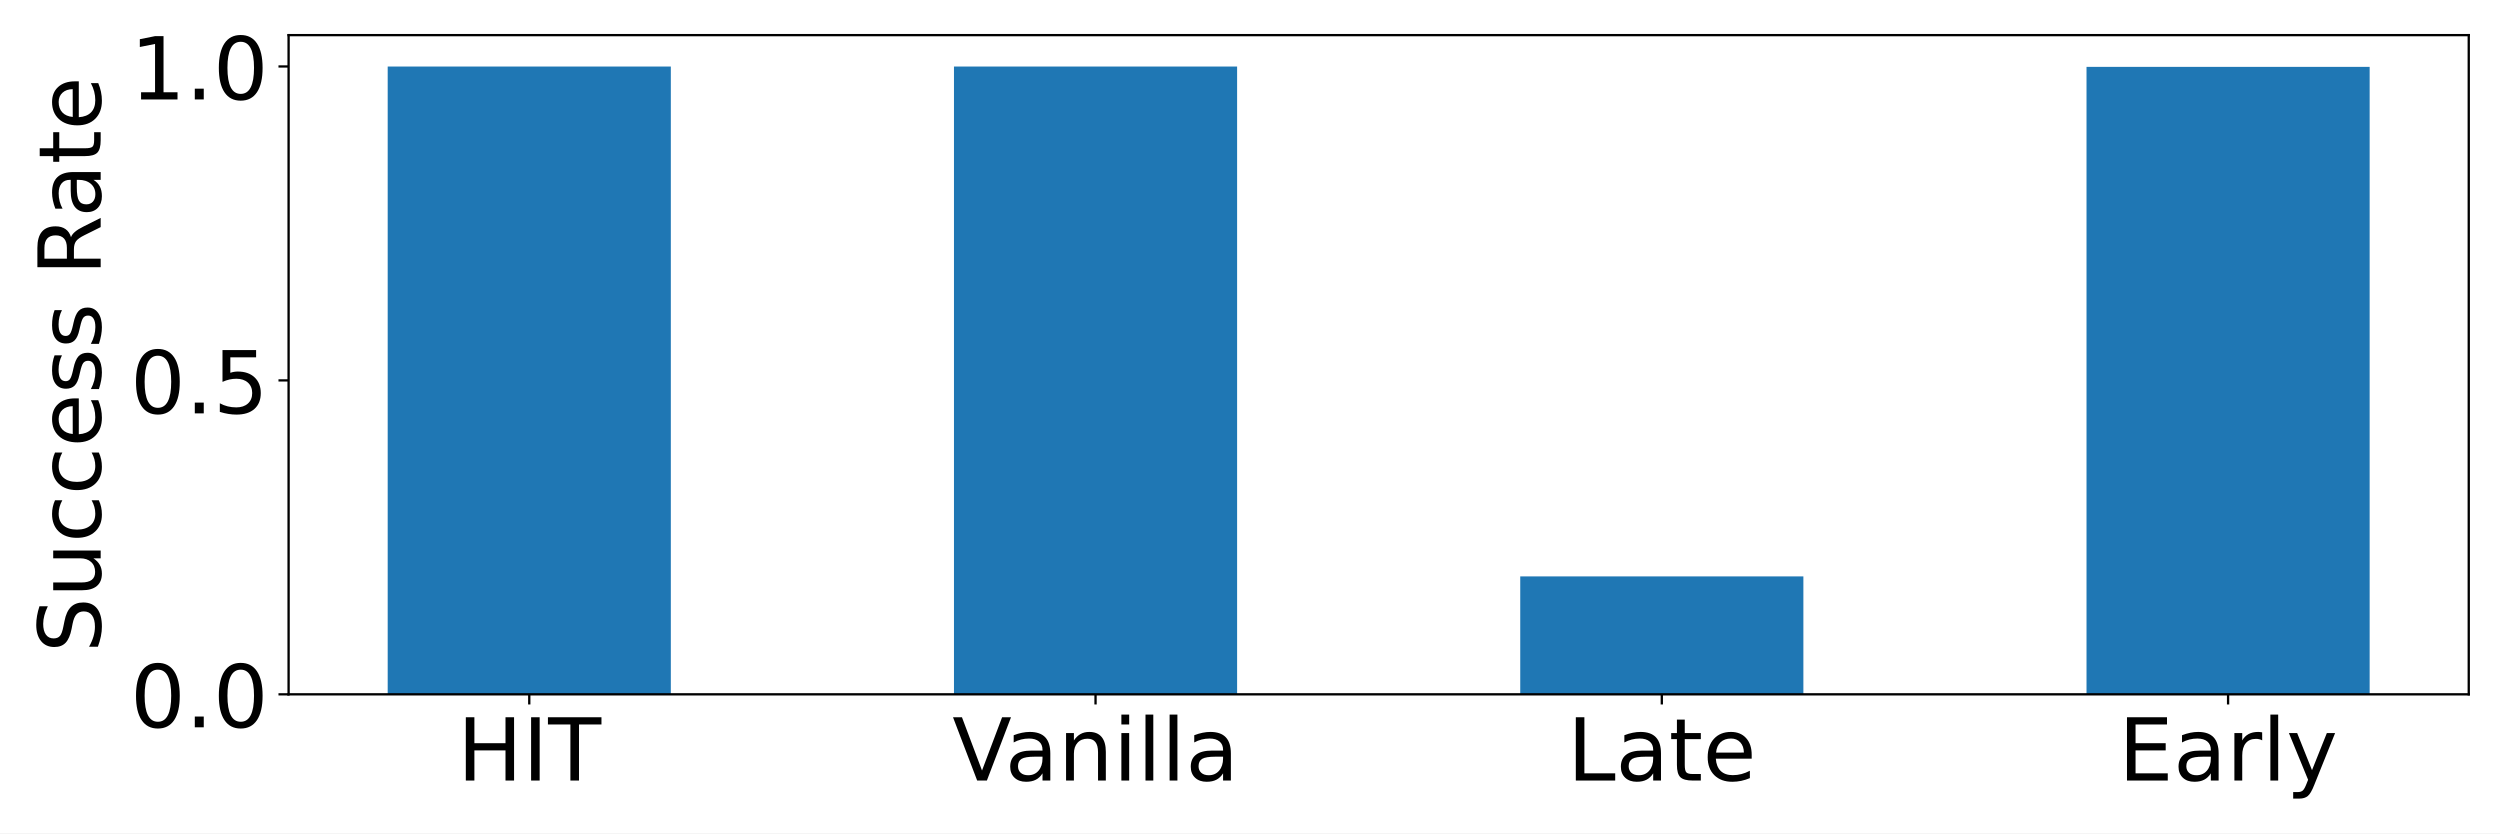
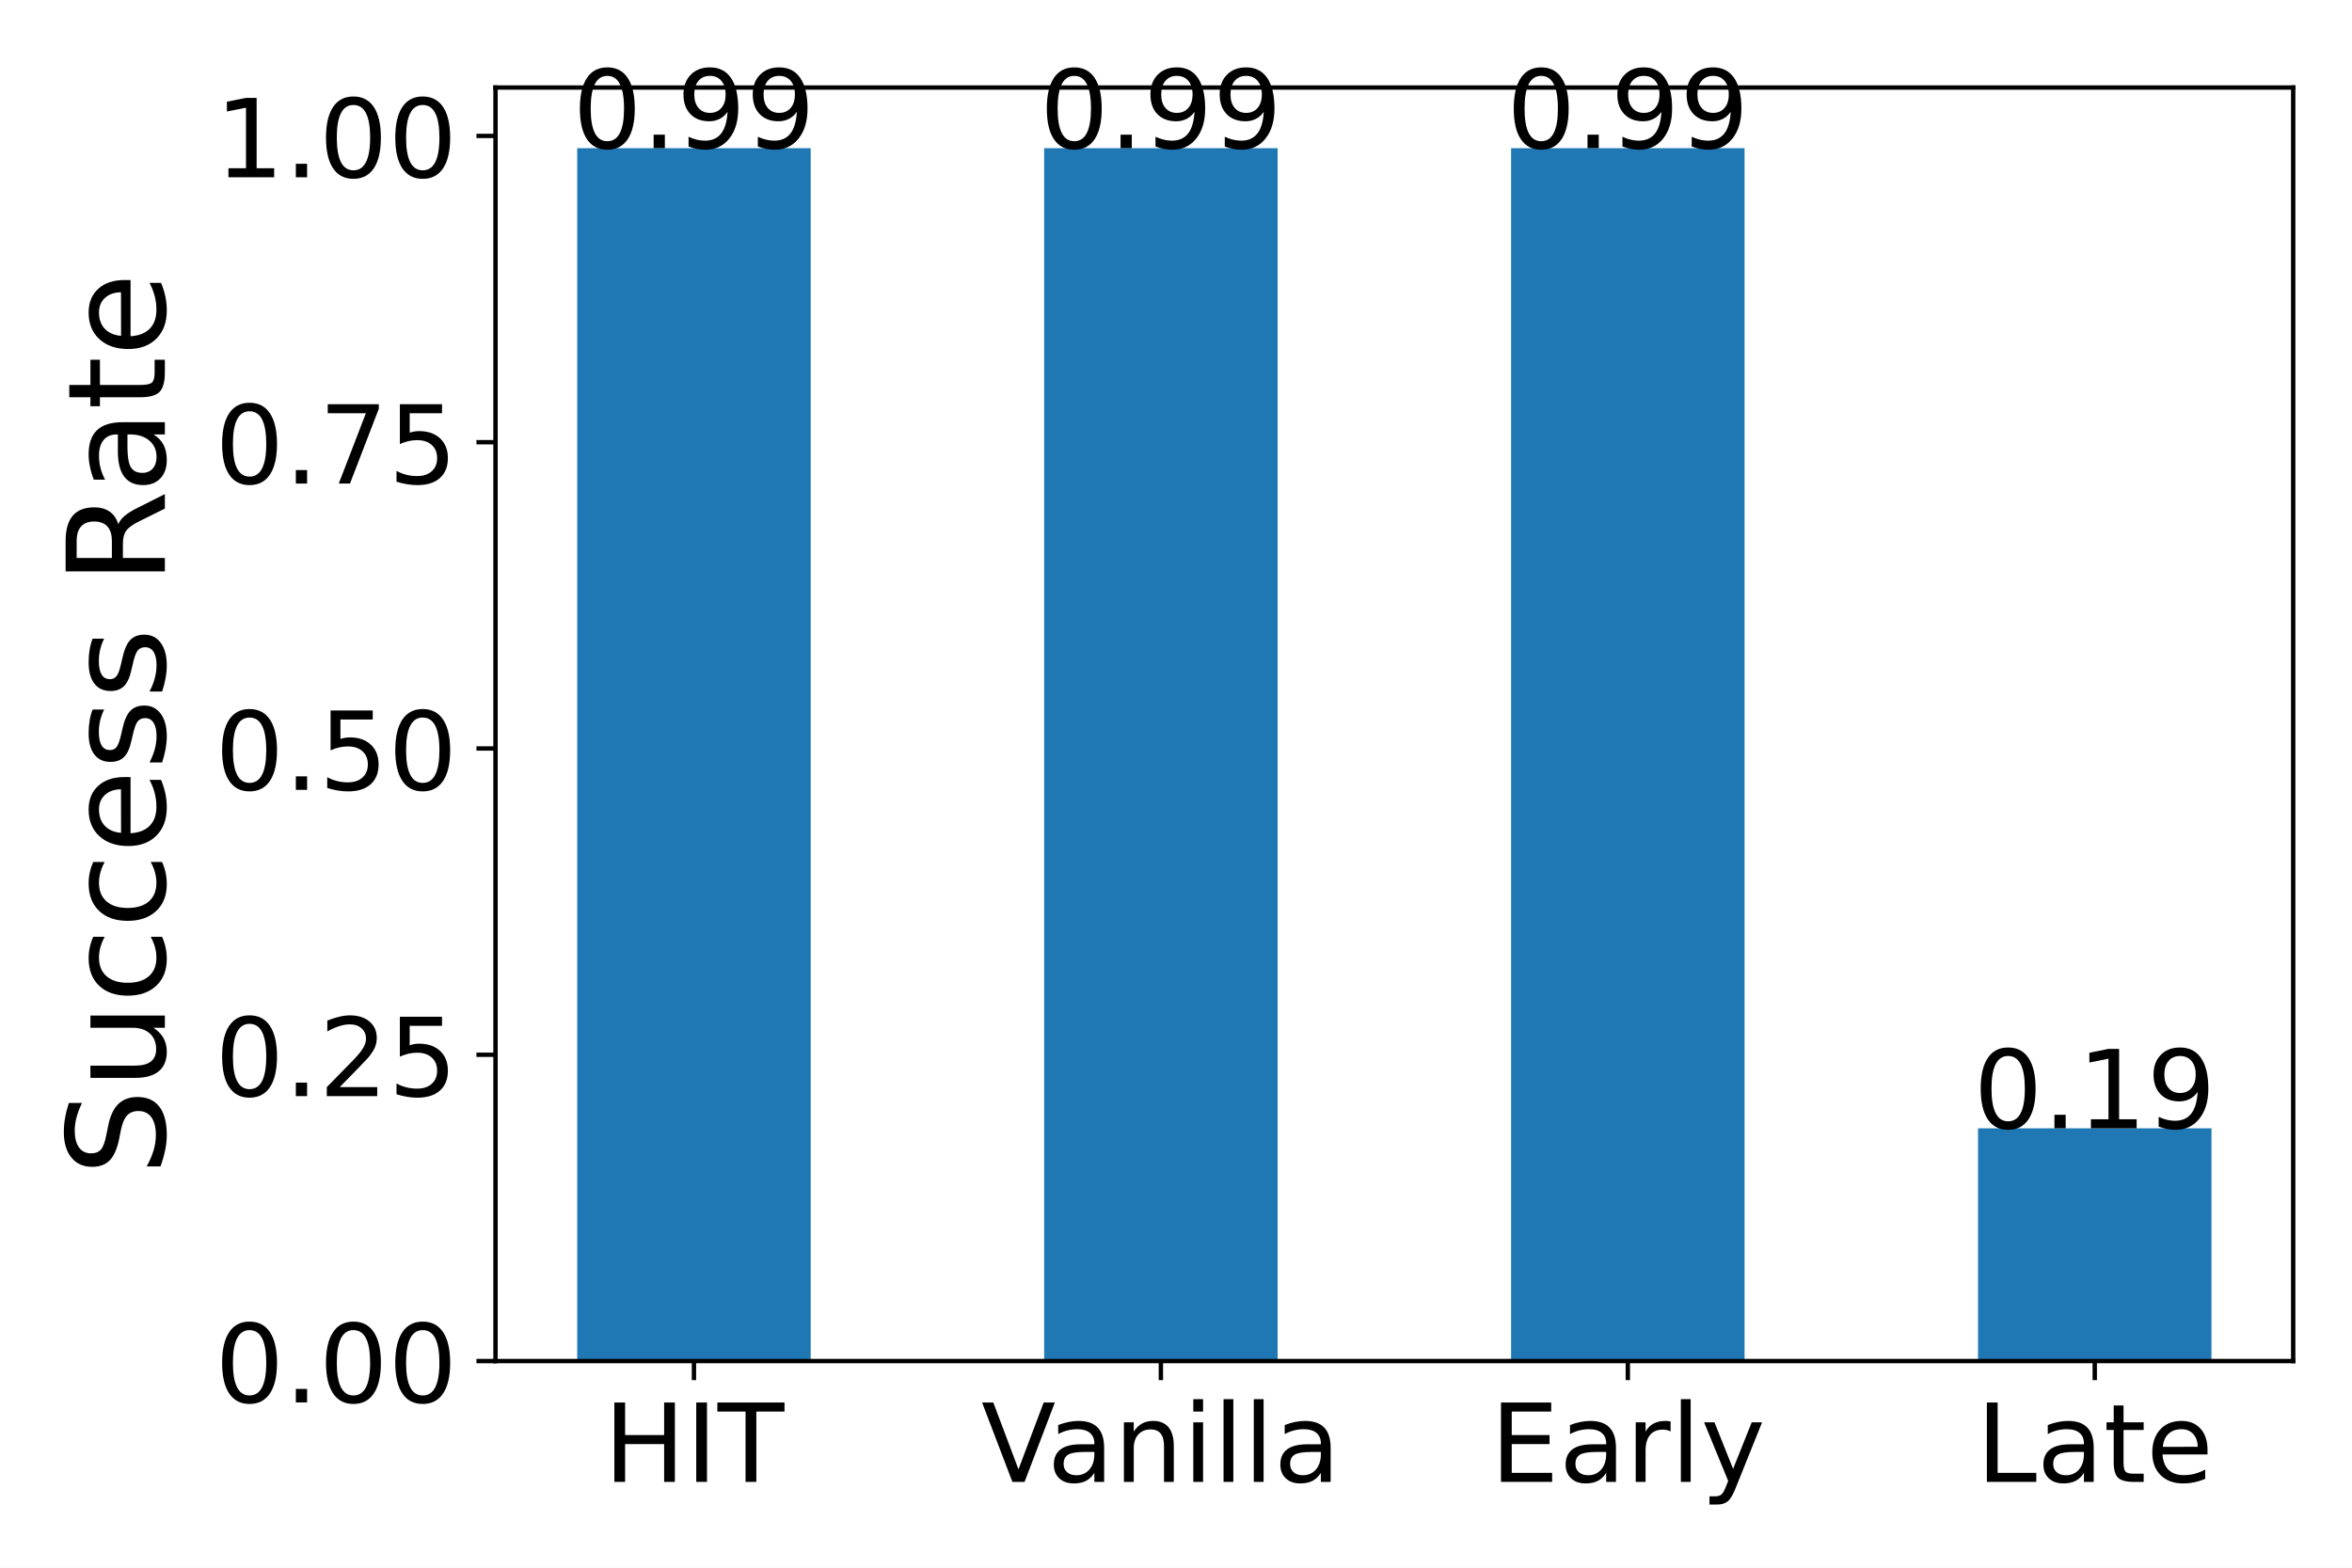
- <svg xmlns="http://www.w3.org/2000/svg" xmlns:xlink="http://www.w3.org/1999/xlink" width="864pt" height="288pt" viewBox="0 0 864 288" version="1.1">
+ <svg xmlns="http://www.w3.org/2000/svg" xmlns:xlink="http://www.w3.org/1999/xlink" width="432pt" height="288pt" viewBox="0 0 432 288" version="1.1">
  <defs>
    <style type="text/css">*{stroke-linejoin: round; stroke-linecap: butt}</style>
  </defs>
  <g id="figure_1">
    <g id="patch_1">
-       <path d="M 0 288  L 864 288  L 864 0  L 0 0  z " style="fill: #ffffff" />
+       <path d="M 0 288  L 432 288  L 432 0  L 0 0  z " style="fill: #ffffff" />
    </g>
    <g id="axes_1">
      <g id="patch_2">
-         <path d="M 99.74 239.96  L 853.2 239.96  L 853.2 12.141  L 99.74 12.141  z " style="fill: #ffffff" />
+         <path d="M 91.01 250.04  L 421.2 250.04  L 421.2 16.08  L 91.01 16.08  z " style="fill: #ffffff" />
      </g>
      <g id="patch_3">
-         <path d="M 133.988 239.96  L 231.84 239.96  L 231.84 22.99  L 133.988 22.99  z " clip-path="url(#pcd1a190d5c)" style="fill: #1f77b4" />
+         <path d="M 106.019 250.04  L 148.9 250.04  L 148.9 27.221  L 106.019 27.221  z " clip-path="url(#p71769e8246)" style="fill: #1f77b4" />
      </g>
      <g id="patch_4">
-         <path d="M 329.692 239.96  L 427.544 239.96  L 427.544 22.99  L 329.692 22.99  z " clip-path="url(#pcd1a190d5c)" style="fill: #1f77b4" />
+         <path d="M 191.782 250.04  L 234.664 250.04  L 234.664 27.221  L 191.782 27.221  z " clip-path="url(#p71769e8246)" style="fill: #1f77b4" />
      </g>
      <g id="patch_5">
-         <path d="M 525.396 239.96  L 623.248 239.96  L 623.248 199.209  L 525.396 199.209  z " clip-path="url(#pcd1a190d5c)" style="fill: #1f77b4" />
+         <path d="M 277.546 250.04  L 320.428 250.04  L 320.428 27.221  L 277.546 27.221  z " clip-path="url(#p71769e8246)" style="fill: #1f77b4" />
      </g>
      <g id="patch_6">
-         <path d="M 721.1 239.96  L 818.952 239.96  L 818.952 23.098  L 721.1 23.098  z " clip-path="url(#pcd1a190d5c)" style="fill: #1f77b4" />
+         <path d="M 363.31 250.04  L 406.191 250.04  L 406.191 207.277  L 363.31 207.277  z " clip-path="url(#p71769e8246)" style="fill: #1f77b4" />
      </g>
      <g id="matplotlib.axis_1">
        <g id="xtick_1">
          <g id="line2d_1">
            <defs>
-               <path id="m4caec1bc98" d="M 0 0  L 0 3.5  " style="stroke: #000000; stroke-width: 0.8" />
+               <path id="m479623cbac" d="M 0 0  L 0 3.5  " style="stroke: #000000; stroke-width: 0.8" />
            </defs>
            <g>
-               <use xlink:href="#m4caec1bc98" x="182.914" y="239.96" style="stroke: #000000; stroke-width: 0.8" />
+               <use xlink:href="#m479623cbac" x="127.46" y="250.04" style="stroke: #000000; stroke-width: 0.8" />
            </g>
          </g>
          <g id="text_1">
-             <g transform="translate(158.047 269.7553)scale(0.3 -0.3)">
+             <g transform="translate(110.8814 272.2369)scale(0.2 -0.2)">
              <defs>
                <path id="DejaVuSans-48" d="M 628 4666  L 1259 4666  L 1259 2753  L 3553 2753  L 3553 4666  L 4184 4666  L 4184 0  L 3553 0  L 3553 2222  L 1259 2222  L 1259 0  L 628 0  L 628 4666  z " transform="scale(0.015625)" />
                <path id="DejaVuSans-49" d="M 628 4666  L 1259 4666  L 1259 0  L 628 0  L 628 4666  z " transform="scale(0.015625)" />
                <path id="DejaVuSans-54" d="M -19 4666  L 3928 4666  L 3928 4134  L 2272 4134  L 2272 0  L 1638 0  L 1638 4134  L -19 4134  L -19 4666  z " transform="scale(0.015625)" />
              </defs>
              <use xlink:href="#DejaVuSans-48" />
              <use xlink:href="#DejaVuSans-49" x="75.195" />
              <use xlink:href="#DejaVuSans-54" x="104.688" />
            </g>
          </g>
        </g>
        <g id="xtick_2">
          <g id="line2d_2">
            <g>
-               <use xlink:href="#m4caec1bc98" x="378.618" y="239.96" style="stroke: #000000; stroke-width: 0.8" />
+               <use xlink:href="#m479623cbac" x="213.223" y="250.04" style="stroke: #000000; stroke-width: 0.8" />
            </g>
          </g>
          <g id="text_2">
-             <g transform="translate(329.1274 269.7553)scale(0.3 -0.3)">
+             <g transform="translate(180.2294 272.2369)scale(0.2 -0.2)">
              <defs>
                <path id="DejaVuSans-56" d="M 1831 0  L 50 4666  L 709 4666  L 2188 738  L 3669 4666  L 4325 4666  L 2547 0  L 1831 0  z " transform="scale(0.015625)" />
                <path id="DejaVuSans-61" d="M 2194 1759  Q 1497 1759 1228 1600  Q 959 1441 959 1056  Q 959 750 1161 570  Q 1363 391 1709 391  Q 2188 391 2477 730  Q 2766 1069 2766 1631  L 2766 1759  L 2194 1759  z M 3341 1997  L 3341 0  L 2766 0  L 2766 531  Q 2569 213 2275 61  Q 1981 -91 1556 -91  Q 1019 -91 701 211  Q 384 513 384 1019  Q 384 1609 779 1909  Q 1175 2209 1959 2209  L 2766 2209  L 2766 2266  Q 2766 2663 2505 2880  Q 2244 3097 1772 3097  Q 1472 3097 1187 3025  Q 903 2953 641 2809  L 641 3341  Q 956 3463 1253 3523  Q 1550 3584 1831 3584  Q 2591 3584 2966 3190  Q 3341 2797 3341 1997  z " transform="scale(0.015625)" />
                <path id="DejaVuSans-6e" d="M 3513 2113  L 3513 0  L 2938 0  L 2938 2094  Q 2938 2591 2744 2837  Q 2550 3084 2163 3084  Q 1697 3084 1428 2787  Q 1159 2491 1159 1978  L 1159 0  L 581 0  L 581 3500  L 1159 3500  L 1159 2956  Q 1366 3272 1645 3428  Q 1925 3584 2291 3584  Q 2894 3584 3203 3211  Q 3513 2838 3513 2113  z " transform="scale(0.015625)" />
                <path id="DejaVuSans-69" d="M 603 3500  L 1178 3500  L 1178 0  L 603 0  L 603 3500  z M 603 4863  L 1178 4863  L 1178 4134  L 603 4134  L 603 4863  z " transform="scale(0.015625)" />
                <path id="DejaVuSans-6c" d="M 603 4863  L 1178 4863  L 1178 0  L 603 0  L 603 4863  z " transform="scale(0.015625)" />
              </defs>
              <use xlink:href="#DejaVuSans-56" />
              <use xlink:href="#DejaVuSans-61" x="60.658" />
              <use xlink:href="#DejaVuSans-6e" x="121.938" />
              <use xlink:href="#DejaVuSans-69" x="185.316" />
              <use xlink:href="#DejaVuSans-6c" x="213.1" />
              <use xlink:href="#DejaVuSans-6c" x="240.883" />
              <use xlink:href="#DejaVuSans-61" x="268.666" />
            </g>
          </g>
        </g>
        <g id="xtick_3">
          <g id="line2d_3">
            <g>
-               <use xlink:href="#m4caec1bc98" x="574.322" y="239.96" style="stroke: #000000; stroke-width: 0.8" />
+               <use xlink:href="#m479623cbac" x="298.987" y="250.04" style="stroke: #000000; stroke-width: 0.8" />
            </g>
          </g>
          <g id="text_3">
-             <g transform="translate(541.6618 269.7553)scale(0.3 -0.3)">
-               <defs>
-                 <path id="DejaVuSans-4c" d="M 628 4666  L 1259 4666  L 1259 531  L 3531 531  L 3531 0  L 628 0  L 628 4666  z " transform="scale(0.015625)" />
-                 <path id="DejaVuSans-74" d="M 1172 4494  L 1172 3500  L 2356 3500  L 2356 3053  L 1172 3053  L 1172 1153  Q 1172 725 1289 603  Q 1406 481 1766 481  L 2356 481  L 2356 0  L 1766 0  Q 1100 0 847 248  Q 594 497 594 1153  L 594 3053  L 172 3053  L 172 3500  L 594 3500  L 594 4494  L 1172 4494  z " transform="scale(0.015625)" />
-                 <path id="DejaVuSans-65" d="M 3597 1894  L 3597 1613  L 953 1613  Q 991 1019 1311 708  Q 1631 397 2203 397  Q 2534 397 2845 478  Q 3156 559 3463 722  L 3463 178  Q 3153 47 2828 -22  Q 2503 -91 2169 -91  Q 1331 -91 842 396  Q 353 884 353 1716  Q 353 2575 817 3079  Q 1281 3584 2069 3584  Q 2775 3584 3186 3129  Q 3597 2675 3597 1894  z M 3022 2063  Q 3016 2534 2758 2815  Q 2500 3097 2075 3097  Q 1594 3097 1305 2825  Q 1016 2553 972 2059  L 3022 2063  z " transform="scale(0.015625)" />
-               </defs>
-               <use xlink:href="#DejaVuSans-4c" />
-               <use xlink:href="#DejaVuSans-61" x="55.713" />
-               <use xlink:href="#DejaVuSans-74" x="116.992" />
-               <use xlink:href="#DejaVuSans-65" x="156.201" />
-             </g>
-           </g>
-         </g>
-         <g id="xtick_4">
-           <g id="line2d_4">
-             <g>
-               <use xlink:href="#m4caec1bc98" x="770.026" y="239.96" style="stroke: #000000; stroke-width: 0.8" />
-             </g>
-           </g>
-           <g id="text_4">
-             <g transform="translate(732.1438 269.7553)scale(0.3 -0.3)">
+             <g transform="translate(273.7321 272.2369)scale(0.2 -0.2)">
              <defs>
                <path id="DejaVuSans-45" d="M 628 4666  L 3578 4666  L 3578 4134  L 1259 4134  L 1259 2753  L 3481 2753  L 3481 2222  L 1259 2222  L 1259 531  L 3634 531  L 3634 0  L 628 0  L 628 4666  z " transform="scale(0.015625)" />
                <path id="DejaVuSans-72" d="M 2631 2963  Q 2534 3019 2420 3045  Q 2306 3072 2169 3072  Q 1681 3072 1420 2755  Q 1159 2438 1159 1844  L 1159 0  L 581 0  L 581 3500  L 1159 3500  L 1159 2956  Q 1341 3275 1631 3429  Q 1922 3584 2338 3584  Q 2397 3584 2469 3576  Q 2541 3569 2628 3553  L 2631 2963  z " transform="scale(0.015625)" />
                <path id="DejaVuSans-79" d="M 2059 -325  Q 1816 -950 1584 -1140  Q 1353 -1331 966 -1331  L 506 -1331  L 506 -850  L 844 -850  Q 1081 -850 1212 -737  Q 1344 -625 1503 -206  L 1606 56  L 191 3500  L 800 3500  L 1894 763  L 2988 3500  L 3597 3500  L 2059 -325  z " transform="scale(0.015625)" />
              </defs>
              <use xlink:href="#DejaVuSans-45" />
              <use xlink:href="#DejaVuSans-61" x="63.184" />
              <use xlink:href="#DejaVuSans-72" x="124.463" />
              <use xlink:href="#DejaVuSans-6c" x="165.576" />
              <use xlink:href="#DejaVuSans-79" x="193.359" />
            </g>
          </g>
        </g>
+         <g id="xtick_4">
+           <g id="line2d_4">
+             <g>
+               <use xlink:href="#m479623cbac" x="384.75" y="250.04" style="stroke: #000000; stroke-width: 0.8" />
+             </g>
+           </g>
+           <g id="text_4">
+             <g transform="translate(362.977 272.2369)scale(0.2 -0.2)">
+               <defs>
+                 <path id="DejaVuSans-4c" d="M 628 4666  L 1259 4666  L 1259 531  L 3531 531  L 3531 0  L 628 0  L 628 4666  z " transform="scale(0.015625)" />
+                 <path id="DejaVuSans-74" d="M 1172 4494  L 1172 3500  L 2356 3500  L 2356 3053  L 1172 3053  L 1172 1153  Q 1172 725 1289 603  Q 1406 481 1766 481  L 2356 481  L 2356 0  L 1766 0  Q 1100 0 847 248  Q 594 497 594 1153  L 594 3053  L 172 3053  L 172 3500  L 594 3500  L 594 4494  L 1172 4494  z " transform="scale(0.015625)" />
+                 <path id="DejaVuSans-65" d="M 3597 1894  L 3597 1613  L 953 1613  Q 991 1019 1311 708  Q 1631 397 2203 397  Q 2534 397 2845 478  Q 3156 559 3463 722  L 3463 178  Q 3153 47 2828 -22  Q 2503 -91 2169 -91  Q 1331 -91 842 396  Q 353 884 353 1716  Q 353 2575 817 3079  Q 1281 3584 2069 3584  Q 2775 3584 3186 3129  Q 3597 2675 3597 1894  z M 3022 2063  Q 3016 2534 2758 2815  Q 2500 3097 2075 3097  Q 1594 3097 1305 2825  Q 1016 2553 972 2059  L 3022 2063  z " transform="scale(0.015625)" />
+               </defs>
+               <use xlink:href="#DejaVuSans-4c" />
+               <use xlink:href="#DejaVuSans-61" x="55.713" />
+               <use xlink:href="#DejaVuSans-74" x="116.992" />
+               <use xlink:href="#DejaVuSans-65" x="156.201" />
+             </g>
+           </g>
+         </g>
      </g>
      <g id="matplotlib.axis_2">
        <g id="ytick_1">
          <g id="line2d_5">
            <defs>
-               <path id="m1da06d755e" d="M 0 0  L -3.5 0  " style="stroke: #000000; stroke-width: 0.8" />
+               <path id="mc06a7a6a94" d="M 0 0  L -3.5 0  " style="stroke: #000000; stroke-width: 0.8" />
            </defs>
            <g>
-               <use xlink:href="#m1da06d755e" x="99.74" y="239.96" style="stroke: #000000; stroke-width: 0.8" />
+               <use xlink:href="#mc06a7a6a94" x="91.01" y="250.04" style="stroke: #000000; stroke-width: 0.8" />
            </g>
          </g>
          <g id="text_5">
-             <g transform="translate(45.03063 251.3577)scale(0.3 -0.3)">
+             <g transform="translate(39.47875 257.6384)scale(0.2 -0.2)">
              <defs>
                <path id="DejaVuSans-30" d="M 2034 4250  Q 1547 4250 1301 3770  Q 1056 3291 1056 2328  Q 1056 1369 1301 889  Q 1547 409 2034 409  Q 2525 409 2770 889  Q 3016 1369 3016 2328  Q 3016 3291 2770 3770  Q 2525 4250 2034 4250  z M 2034 4750  Q 2819 4750 3233 4129  Q 3647 3509 3647 2328  Q 3647 1150 3233 529  Q 2819 -91 2034 -91  Q 1250 -91 836 529  Q 422 1150 422 2328  Q 422 3509 836 4129  Q 1250 4750 2034 4750  z " transform="scale(0.015625)" />
                <path id="DejaVuSans-2e" d="M 684 794  L 1344 794  L 1344 0  L 684 0  L 684 794  z " transform="scale(0.015625)" />
              </defs>
              <use xlink:href="#DejaVuSans-30" />
              <use xlink:href="#DejaVuSans-2e" x="63.623" />
              <use xlink:href="#DejaVuSans-30" x="95.41" />
+               <use xlink:href="#DejaVuSans-30" x="159.033" />
            </g>
          </g>
        </g>
        <g id="ytick_2">
          <g id="line2d_6">
            <g>
-               <use xlink:href="#m1da06d755e" x="99.74" y="131.464" style="stroke: #000000; stroke-width: 0.8" />
+               <use xlink:href="#mc06a7a6a94" x="91.01" y="193.773" style="stroke: #000000; stroke-width: 0.8" />
            </g>
          </g>
          <g id="text_6">
-             <g transform="translate(45.03063 142.8616)scale(0.3 -0.3)">
-               <defs>
+             <g transform="translate(39.47875 201.371)scale(0.2 -0.2)">
+               <defs>
+                 <path id="DejaVuSans-32" d="M 1228 531  L 3431 531  L 3431 0  L 469 0  L 469 531  Q 828 903 1448 1529  Q 2069 2156 2228 2338  Q 2531 2678 2651 2914  Q 2772 3150 2772 3378  Q 2772 3750 2511 3984  Q 2250 4219 1831 4219  Q 1534 4219 1204 4116  Q 875 4013 500 3803  L 500 4441  Q 881 4594 1212 4672  Q 1544 4750 1819 4750  Q 2544 4750 2975 4387  Q 3406 4025 3406 3419  Q 3406 3131 3298 2873  Q 3191 2616 2906 2266  Q 2828 2175 2409 1742  Q 1991 1309 1228 531  z " transform="scale(0.015625)" />
                <path id="DejaVuSans-35" d="M 691 4666  L 3169 4666  L 3169 4134  L 1269 4134  L 1269 2991  Q 1406 3038 1543 3061  Q 1681 3084 1819 3084  Q 2600 3084 3056 2656  Q 3513 2228 3513 1497  Q 3513 744 3044 326  Q 2575 -91 1722 -91  Q 1428 -91 1123 -41  Q 819 9 494 109  L 494 744  Q 775 591 1075 516  Q 1375 441 1709 441  Q 2250 441 2565 725  Q 2881 1009 2881 1497  Q 2881 1984 2565 2268  Q 2250 2553 1709 2553  Q 1456 2553 1204 2497  Q 953 2441 691 2322  L 691 4666  z " transform="scale(0.015625)" />
              </defs>
              <use xlink:href="#DejaVuSans-30" />
              <use xlink:href="#DejaVuSans-2e" x="63.623" />
-               <use xlink:href="#DejaVuSans-35" x="95.41" />
+               <use xlink:href="#DejaVuSans-32" x="95.41" />
+               <use xlink:href="#DejaVuSans-35" x="159.033" />
            </g>
          </g>
        </g>
        <g id="ytick_3">
          <g id="line2d_7">
            <g>
-               <use xlink:href="#m1da06d755e" x="99.74" y="22.968" style="stroke: #000000; stroke-width: 0.8" />
+               <use xlink:href="#mc06a7a6a94" x="91.01" y="137.505" style="stroke: #000000; stroke-width: 0.8" />
            </g>
          </g>
          <g id="text_7">
-             <g transform="translate(45.03063 34.3656)scale(0.3 -0.3)">
+             <g transform="translate(39.47875 145.1036)scale(0.2 -0.2)">
+               <use xlink:href="#DejaVuSans-30" />
+               <use xlink:href="#DejaVuSans-2e" x="63.623" />
+               <use xlink:href="#DejaVuSans-35" x="95.41" />
+               <use xlink:href="#DejaVuSans-30" x="159.033" />
+             </g>
+           </g>
+         </g>
+         <g id="ytick_4">
+           <g id="line2d_8">
+             <g>
+               <use xlink:href="#mc06a7a6a94" x="91.01" y="81.238" style="stroke: #000000; stroke-width: 0.8" />
+             </g>
+           </g>
+           <g id="text_8">
+             <g transform="translate(39.47875 88.83613)scale(0.2 -0.2)">
+               <defs>
+                 <path id="DejaVuSans-37" d="M 525 4666  L 3525 4666  L 3525 4397  L 1831 0  L 1172 0  L 2766 4134  L 525 4134  L 525 4666  z " transform="scale(0.015625)" />
+               </defs>
+               <use xlink:href="#DejaVuSans-30" />
+               <use xlink:href="#DejaVuSans-2e" x="63.623" />
+               <use xlink:href="#DejaVuSans-37" x="95.41" />
+               <use xlink:href="#DejaVuSans-35" x="159.033" />
+             </g>
+           </g>
+         </g>
+         <g id="ytick_5">
+           <g id="line2d_9">
+             <g>
+               <use xlink:href="#mc06a7a6a94" x="91.01" y="24.97" style="stroke: #000000; stroke-width: 0.8" />
+             </g>
+           </g>
+           <g id="text_9">
+             <g transform="translate(39.47875 32.56869)scale(0.2 -0.2)">
              <defs>
                <path id="DejaVuSans-31" d="M 794 531  L 1825 531  L 1825 4091  L 703 3866  L 703 4441  L 1819 4666  L 2450 4666  L 2450 531  L 3481 531  L 3481 0  L 794 0  L 794 531  z " transform="scale(0.015625)" />
              </defs>
              <use xlink:href="#DejaVuSans-31" />
              <use xlink:href="#DejaVuSans-2e" x="63.623" />
              <use xlink:href="#DejaVuSans-30" x="95.41" />
-             </g>
-           </g>
-         </g>
-         <g id="text_8">
-           <g transform="translate(34.79156 225.5873)rotate(-90)scale(0.3 -0.3)">
+               <use xlink:href="#DejaVuSans-30" x="159.033" />
+             </g>
+           </g>
+         </g>
+         <g id="text_10">
+           <g transform="translate(30.27953 216.0073)rotate(-90)scale(0.25 -0.25)">
            <defs>
              <path id="DejaVuSans-53" d="M 3425 4513  L 3425 3897  Q 3066 4069 2747 4153  Q 2428 4238 2131 4238  Q 1616 4238 1336 4038  Q 1056 3838 1056 3469  Q 1056 3159 1242 3001  Q 1428 2844 1947 2747  L 2328 2669  Q 3034 2534 3370 2195  Q 3706 1856 3706 1288  Q 3706 609 3251 259  Q 2797 -91 1919 -91  Q 1588 -91 1214 -16  Q 841 59 441 206  L 441 856  Q 825 641 1194 531  Q 1563 422 1919 422  Q 2459 422 2753 634  Q 3047 847 3047 1241  Q 3047 1584 2836 1778  Q 2625 1972 2144 2069  L 1759 2144  Q 1053 2284 737 2584  Q 422 2884 422 3419  Q 422 4038 858 4394  Q 1294 4750 2059 4750  Q 2388 4750 2728 4690  Q 3069 4631 3425 4513  z " transform="scale(0.015625)" />
              <path id="DejaVuSans-75" d="M 544 1381  L 544 3500  L 1119 3500  L 1119 1403  Q 1119 906 1312 657  Q 1506 409 1894 409  Q 2359 409 2629 706  Q 2900 1003 2900 1516  L 2900 3500  L 3475 3500  L 3475 0  L 2900 0  L 2900 538  Q 2691 219 2414 64  Q 2138 -91 1772 -91  Q 1169 -91 856 284  Q 544 659 544 1381  z M 1991 3584  L 1991 3584  z " transform="scale(0.015625)" />
              <path id="DejaVuSans-63" d="M 3122 3366  L 3122 2828  Q 2878 2963 2633 3030  Q 2388 3097 2138 3097  Q 1578 3097 1268 2742  Q 959 2388 959 1747  Q 959 1106 1268 751  Q 1578 397 2138 397  Q 2388 397 2633 464  Q 2878 531 3122 666  L 3122 134  Q 2881 22 2623 -34  Q 2366 -91 2075 -91  Q 1284 -91 818 406  Q 353 903 353 1747  Q 353 2603 823 3093  Q 1294 3584 2113 3584  Q 2378 3584 2631 3529  Q 2884 3475 3122 3366  z " transform="scale(0.015625)" />
              <path id="DejaVuSans-73" d="M 2834 3397  L 2834 2853  Q 2591 2978 2328 3040  Q 2066 3103 1784 3103  Q 1356 3103 1142 2972  Q 928 2841 928 2578  Q 928 2378 1081 2264  Q 1234 2150 1697 2047  L 1894 2003  Q 2506 1872 2764 1633  Q 3022 1394 3022 966  Q 3022 478 2636 193  Q 2250 -91 1575 -91  Q 1294 -91 989 -36  Q 684 19 347 128  L 347 722  Q 666 556 975 473  Q 1284 391 1588 391  Q 1994 391 2212 530  Q 2431 669 2431 922  Q 2431 1156 2273 1281  Q 2116 1406 1581 1522  L 1381 1569  Q 847 1681 609 1914  Q 372 2147 372 2553  Q 372 3047 722 3315  Q 1072 3584 1716 3584  Q 2034 3584 2315 3537  Q 2597 3491 2834 3397  z " transform="scale(0.015625)" />
              <path id="DejaVuSans-20" transform="scale(0.015625)" />
              <path id="DejaVuSans-52" d="M 2841 2188  Q 3044 2119 3236 1894  Q 3428 1669 3622 1275  L 4263 0  L 3584 0  L 2988 1197  Q 2756 1666 2539 1819  Q 2322 1972 1947 1972  L 1259 1972  L 1259 0  L 628 0  L 628 4666  L 2053 4666  Q 2853 4666 3247 4331  Q 3641 3997 3641 3322  Q 3641 2881 3436 2590  Q 3231 2300 2841 2188  z M 1259 4147  L 1259 2491  L 2053 2491  Q 2509 2491 2742 2702  Q 2975 2913 2975 3322  Q 2975 3731 2742 3939  Q 2509 4147 2053 4147  L 1259 4147  z " transform="scale(0.015625)" />
            </defs>
            <use xlink:href="#DejaVuSans-53" />
            <use xlink:href="#DejaVuSans-75" x="63.477" />
            <use xlink:href="#DejaVuSans-63" x="126.855" />
            <use xlink:href="#DejaVuSans-63" x="181.836" />
            <use xlink:href="#DejaVuSans-65" x="236.816" />
            <use xlink:href="#DejaVuSans-73" x="298.34" />
            <use xlink:href="#DejaVuSans-73" x="350.439" />
            <use xlink:href="#DejaVuSans-20" x="402.539" />
            <use xlink:href="#DejaVuSans-52" x="434.326" />
            <use xlink:href="#DejaVuSans-61" x="501.559" />
            <use xlink:href="#DejaVuSans-74" x="562.838" />
            <use xlink:href="#DejaVuSans-65" x="602.047" />
          </g>
        </g>
      </g>
      <g id="patch_7">
-         <path d="M 99.74 239.96  L 99.74 12.141  " style="fill: none; stroke: #000000; stroke-width: 0.8; stroke-linejoin: miter; stroke-linecap: square" />
+         <path d="M 91.01 250.04  L 91.01 16.08  " style="fill: none; stroke: #000000; stroke-width: 0.8; stroke-linejoin: miter; stroke-linecap: square" />
      </g>
      <g id="patch_8">
-         <path d="M 853.2 239.96  L 853.2 12.141  " style="fill: none; stroke: #000000; stroke-width: 0.8; stroke-linejoin: miter; stroke-linecap: square" />
+         <path d="M 421.2 250.04  L 421.2 16.08  " style="fill: none; stroke: #000000; stroke-width: 0.8; stroke-linejoin: miter; stroke-linecap: square" />
      </g>
      <g id="patch_9">
-         <path d="M 99.74 239.96  L 853.2 239.96  " style="fill: none; stroke: #000000; stroke-width: 0.8; stroke-linejoin: miter; stroke-linecap: square" />
+         <path d="M 91.01 250.04  L 421.2 250.04  " style="fill: none; stroke: #000000; stroke-width: 0.8; stroke-linejoin: miter; stroke-linecap: square" />
      </g>
      <g id="patch_10">
-         <path d="M 99.74 12.141  L 853.2 12.141  " style="fill: none; stroke: #000000; stroke-width: 0.8; stroke-linejoin: miter; stroke-linecap: square" />
+         <path d="M 91.01 16.08  L 421.2 16.08  " style="fill: none; stroke: #000000; stroke-width: 0.8; stroke-linejoin: miter; stroke-linecap: square" />
+       </g>
+       <g id="text_11">
+         <g transform="translate(105.1939 27.22095)scale(0.2 -0.2)">
+           <defs>
+             <path id="DejaVuSans-39" d="M 703 97  L 703 672  Q 941 559 1184 500  Q 1428 441 1663 441  Q 2288 441 2617 861  Q 2947 1281 2994 2138  Q 2813 1869 2534 1725  Q 2256 1581 1919 1581  Q 1219 1581 811 2004  Q 403 2428 403 3163  Q 403 3881 828 4315  Q 1253 4750 1959 4750  Q 2769 4750 3195 4129  Q 3622 3509 3622 2328  Q 3622 1225 3098 567  Q 2575 -91 1691 -91  Q 1453 -91 1209 -44  Q 966 3 703 97  z M 1959 2075  Q 2384 2075 2632 2365  Q 2881 2656 2881 3163  Q 2881 3666 2632 3958  Q 2384 4250 1959 4250  Q 1534 4250 1286 3958  Q 1038 3666 1038 3163  Q 1038 2656 1286 2365  Q 1534 2075 1959 2075  z " transform="scale(0.015625)" />
+           </defs>
+           <use xlink:href="#DejaVuSans-30" />
+           <use xlink:href="#DejaVuSans-2e" x="63.623" />
+           <use xlink:href="#DejaVuSans-39" x="95.41" />
+           <use xlink:href="#DejaVuSans-39" x="159.033" />
+         </g>
+       </g>
+       <g id="text_12">
+         <g transform="translate(190.9576 27.22095)scale(0.2 -0.2)">
+           <use xlink:href="#DejaVuSans-30" />
+           <use xlink:href="#DejaVuSans-2e" x="63.623" />
+           <use xlink:href="#DejaVuSans-39" x="95.41" />
+           <use xlink:href="#DejaVuSans-39" x="159.033" />
+         </g>
+       </g>
+       <g id="text_13">
+         <g transform="translate(276.7212 27.22095)scale(0.2 -0.2)">
+           <use xlink:href="#DejaVuSans-30" />
+           <use xlink:href="#DejaVuSans-2e" x="63.623" />
+           <use xlink:href="#DejaVuSans-39" x="95.41" />
+           <use xlink:href="#DejaVuSans-39" x="159.033" />
+         </g>
+       </g>
+       <g id="text_14">
+         <g transform="translate(362.4848 207.2767)scale(0.2 -0.2)">
+           <use xlink:href="#DejaVuSans-30" />
+           <use xlink:href="#DejaVuSans-2e" x="63.623" />
+           <use xlink:href="#DejaVuSans-31" x="95.41" />
+           <use xlink:href="#DejaVuSans-39" x="159.033" />
+         </g>
      </g>
    </g>
  </g>
  <defs>
-     <clipPath id="pcd1a190d5c">
-       <rect x="99.74" y="12.141" width="753.46" height="227.819" />
+     <clipPath id="p71769e8246">
+       <rect x="91.01" y="16.08" width="330.19" height="233.96" />
    </clipPath>
  </defs>
</svg>
